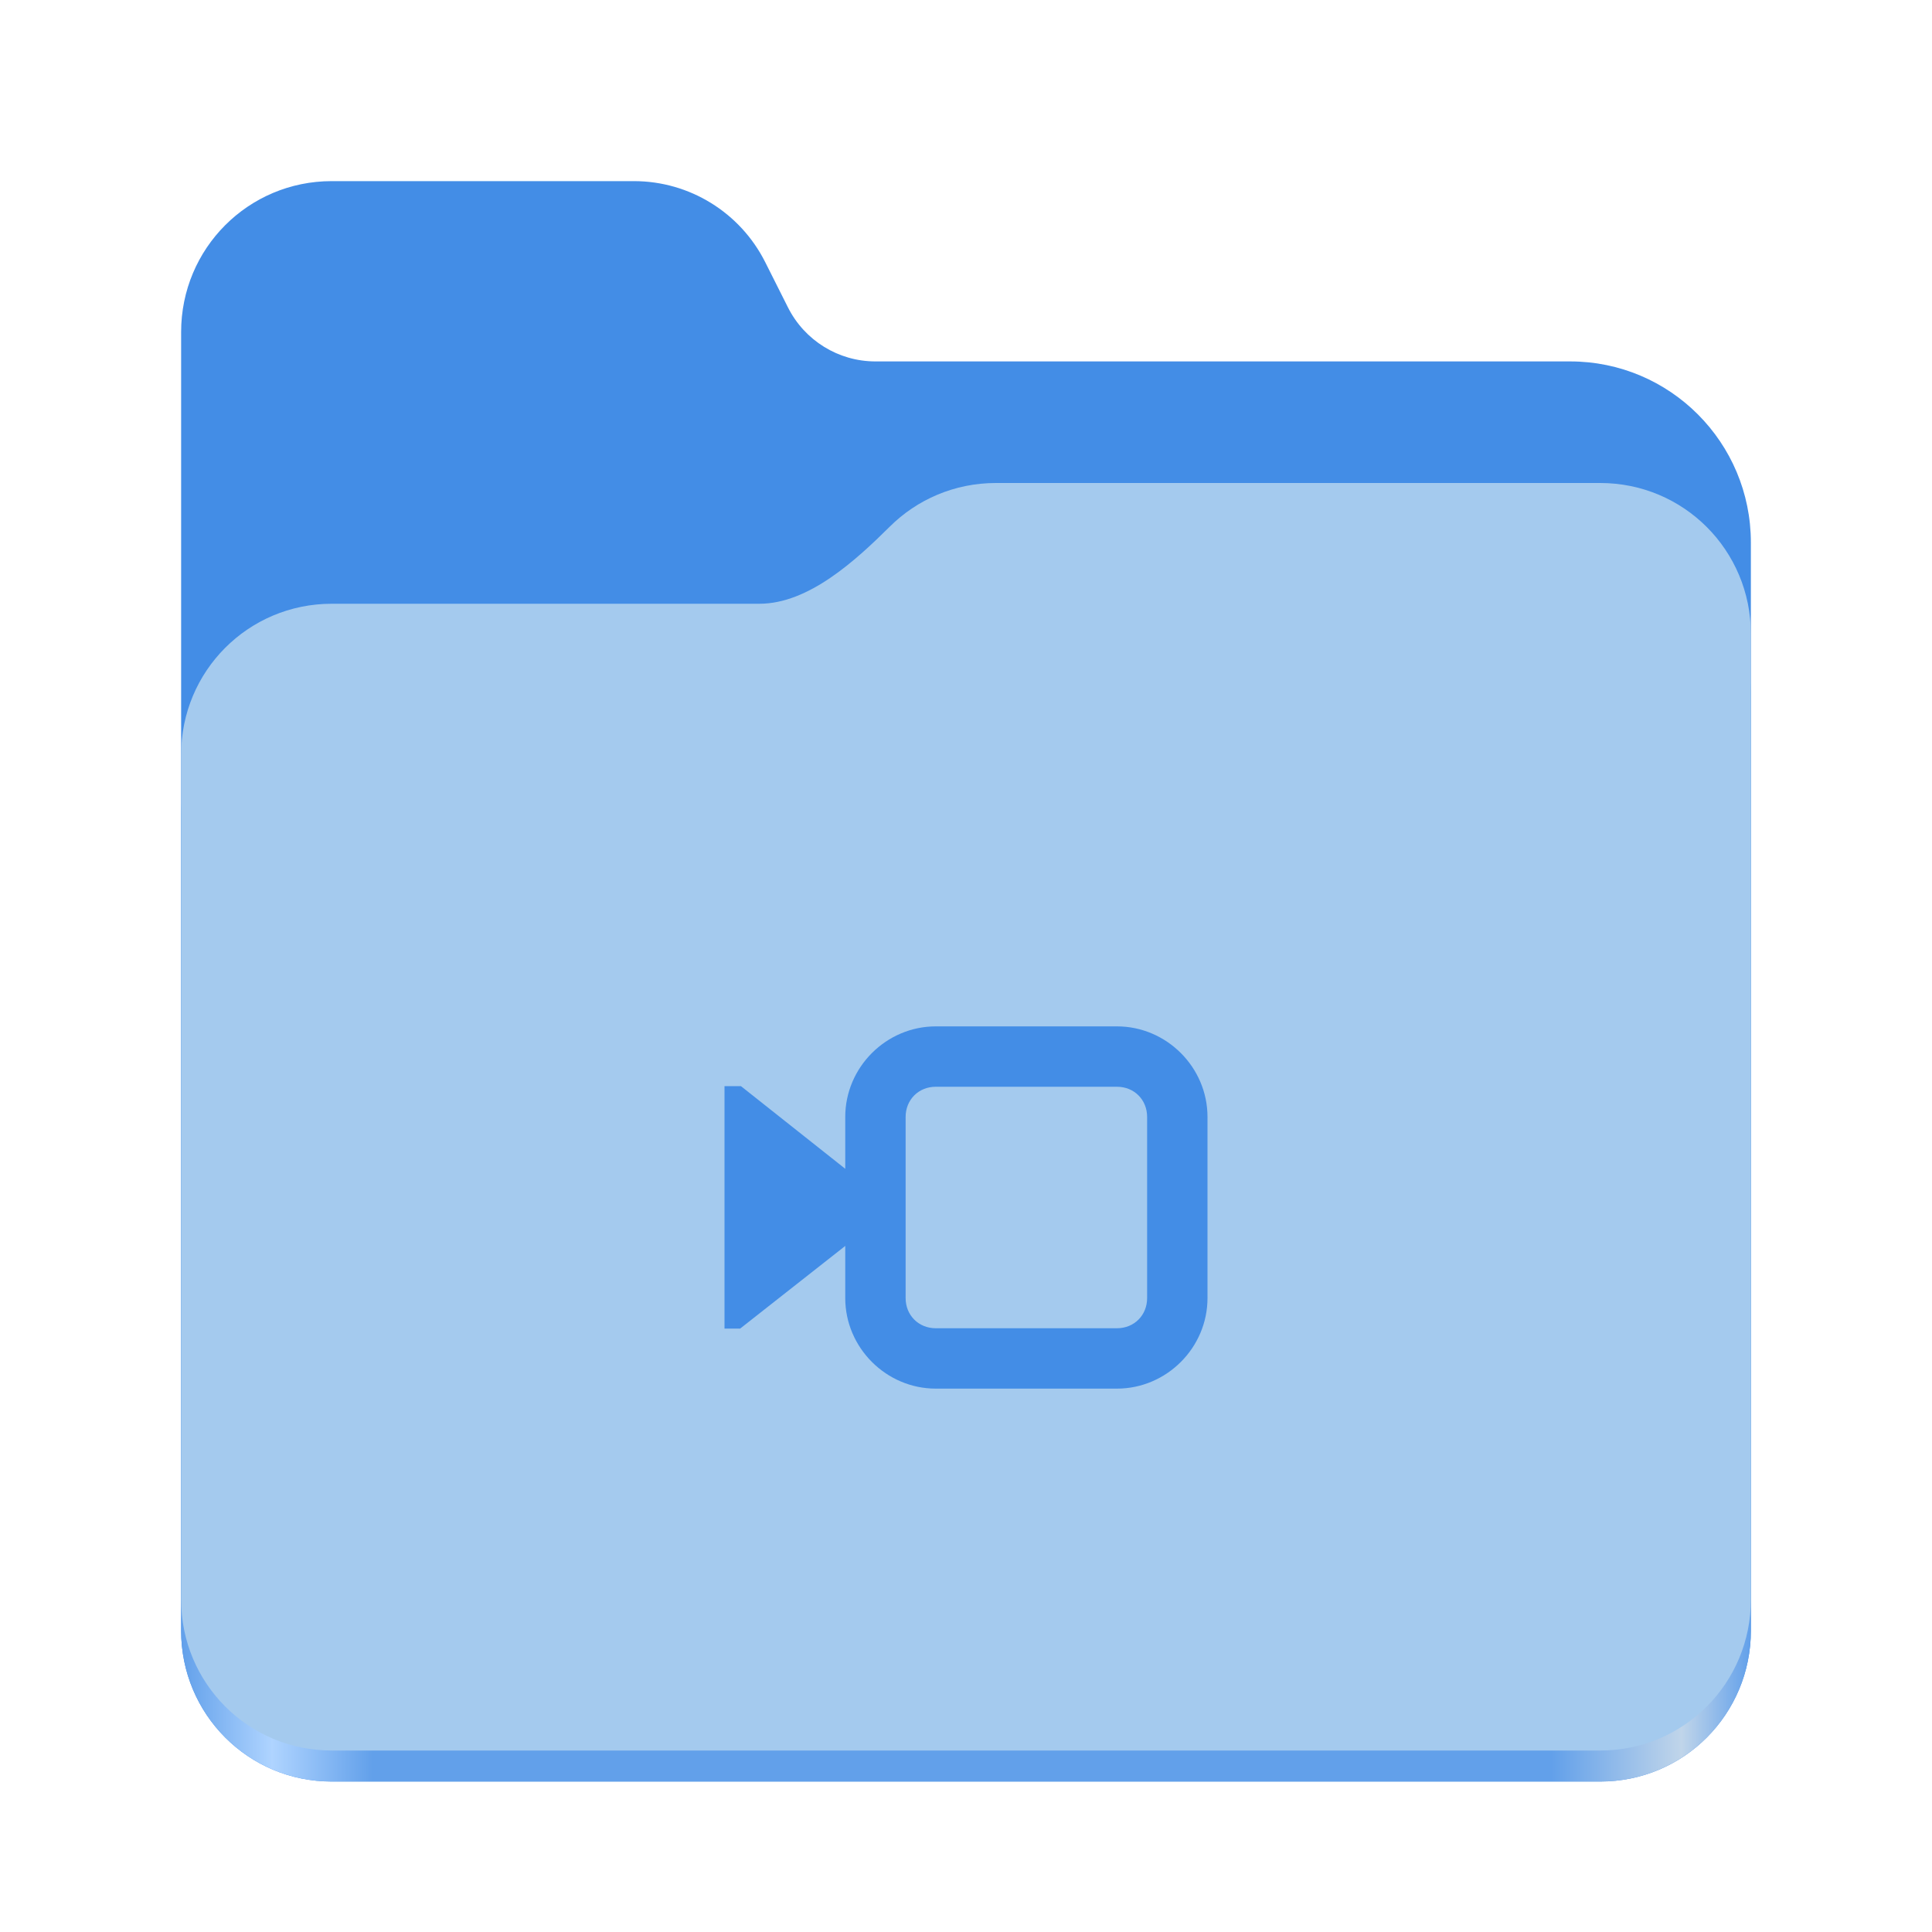
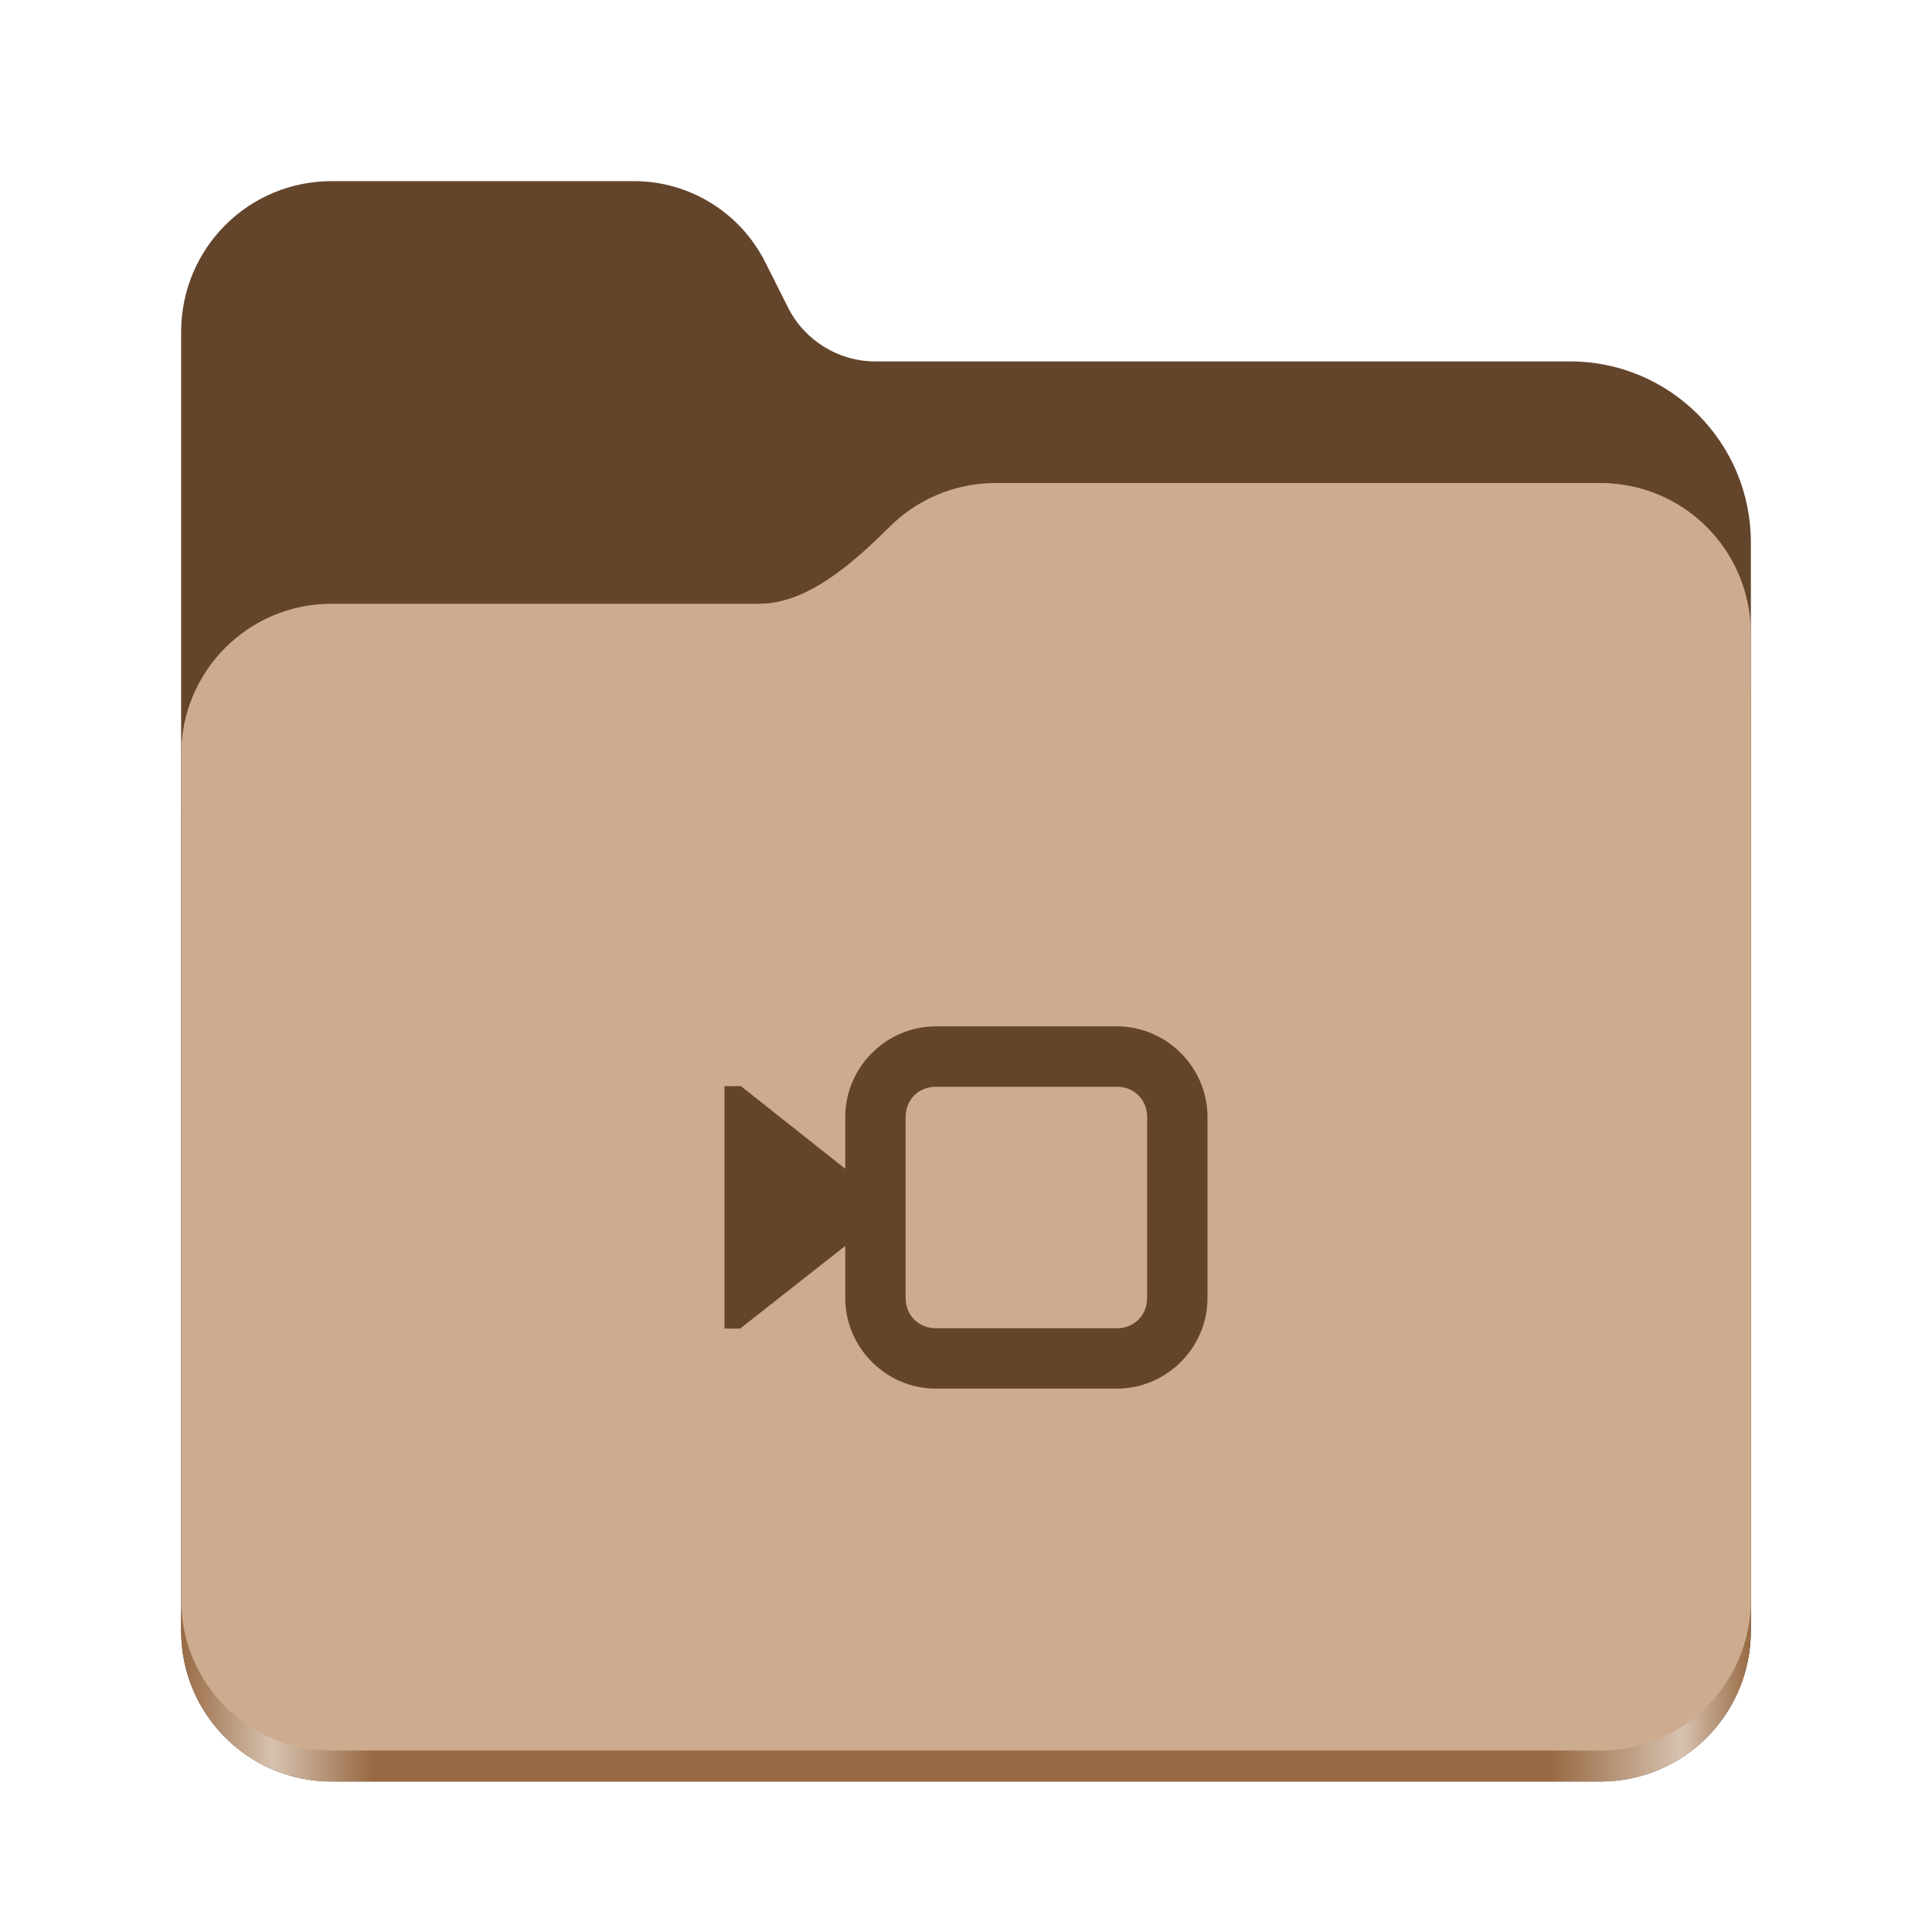
- <svg xmlns="http://www.w3.org/2000/svg" height="128px" viewBox="0 0 128 128" width="128px">
-   <linearGradient id="a" gradientTransform="matrix(0.45451 0 0 0.455522 -1210.292 616.1726)" gradientUnits="userSpaceOnUse" x1="2689.252" x2="2918.07" y1="-1106.803" y2="-1106.803">
-     <stop offset="0" stop-color="#62a0ea" />
-     <stop offset="0.058" stop-color="#afd4ff" />
-     <stop offset="0.122" stop-color="#62a0ea" />
-     <stop offset="0.873" stop-color="#62a0ea" />
-     <stop offset="0.956" stop-color="#c0d5ea" />
-     <stop offset="1" stop-color="#62a0ea" />
-   </linearGradient>
-   <path d="m 21.977 12 c -5.527 0 -9.977 4.461 -9.977 10 v 86.031 c 0 5.543 4.449 10 9.977 10 h 84.043 c 5.531 0 9.98 -4.457 9.98 -10 v -72.086 c 0 -6.629 -5.359 -12 -11.973 -12 h -46.027 c -2.453 0 -4.695 -1.387 -5.797 -3.582 l -1.504 -2.992 c -1.656 -3.293 -5.02 -5.371 -8.699 -5.371 z m 0 0" fill="#438de6" />
-   <path d="m 65.977 36 c -2.746 0 -5.227 1.102 -7.027 2.891 c -2.273 2.254 -5.383 5.109 -8.633 5.109 h -28.34 c -5.527 0 -9.977 4.461 -9.977 10 v 54.031 c 0 5.543 4.449 10 9.977 10 h 84.043 c 5.531 0 9.98 -4.457 9.98 -10 v -62.031 c 0 -5.539 -4.449 -10 -9.98 -10 z m 0 0" fill="url(#a)" />
-   <path d="m 65.977 32 c -2.746 0 -5.227 1.102 -7.027 2.891 c -2.273 2.254 -5.383 5.109 -8.633 5.109 h -28.34 c -5.527 0 -9.977 4.461 -9.977 10 v 55.977 c 0 5.539 4.449 10 9.977 10 h 84.043 c 5.531 0 9.98 -4.461 9.98 -10 v -63.977 c 0 -5.539 -4.449 -10 -9.98 -10 z m 0 0" fill="#a4caee" />
-   <g fill="#438de6">
-     <path d="m 49.09 71.961 h -1.09 v 16.062 h 1.035 l 10.203 -8.023 z m 0 0" />
-     <path d="m 62 68 c -3.289 0 -6 2.711 -6 6 v 12 c 0 3.289 2.711 6 6 6 h 12 c 3.289 0 6 -2.711 6 -6 v -12 c 0 -3.289 -2.711 -6 -6 -6 z m 0 4 h 12 c 1.141 0 2 0.859 2 2 v 12 c 0 1.141 -0.859 2 -2 2 h -12 c -1.141 0 -2 -0.859 -2 -2 v -12 c 0 -1.141 0.859 -2 2 -2 z m 0 0" />
-   </g>
+ <svg xmlns="http://www.w3.org/2000/svg" width="128" height="128" viewBox="0 0 128 128" fill="none">
+   <path d="M21.977 12C16.449 12 12 16.461 12 22V108.031C12 113.574 16.449 118.031 21.977 118.031H106.02C111.551 118.031 116 113.574 116 108.031V35.945C116 29.316 110.641 23.945 104.027 23.945H58C55.547 23.945 53.305 22.559 52.203 20.363L50.699 17.371C49.043 14.078 45.68 12 42 12H21.977Z" fill="#63452C" />
+   <path d="M65.977 36C63.23 36 60.75 37.102 58.949 38.891C56.676 41.145 53.566 44 50.316 44H21.977C16.449 44 12 48.461 12 54V108.031C12 113.574 16.449 118.031 21.977 118.031H106.02C111.551 118.031 116 113.574 116 108.031V46C116 40.461 111.551 36 106.02 36H65.977Z" fill="url(#paint0_linear_25_195)" />
+   <path d="M65.977 32C63.23 32 60.75 33.102 58.949 34.891C56.676 37.145 53.566 40 50.316 40H21.977C16.449 40 12 44.461 12 50V105.977C12 111.516 16.449 115.977 21.977 115.977H106.02C111.551 115.977 116 111.516 116 105.977V42C116 36.461 111.551 32 106.02 32H65.977Z" fill="#CDAB8F" />
+   <path d="M49.09 71.961H48V88.023H49.035L59.238 80L49.09 71.961Z" fill="#63452C" />
+   <path d="M62 68C58.711 68 56 70.711 56 74V86C56 89.289 58.711 92 62 92H74C77.289 92 80 89.289 80 86V74C80 70.711 77.289 68 74 68H62ZM62 72H74C75.141 72 76 72.859 76 74V86C76 87.141 75.141 88 74 88H62C60.859 88 60 87.141 60 86V74C60 72.859 60.859 72 62 72Z" fill="#63452C" />
+   <defs>
+     <linearGradient id="paint0_linear_25_195" x1="12" y1="112" x2="116" y2="112" gradientUnits="userSpaceOnUse">
+       <stop stop-color="#986A44" />
+       <stop offset="0.058" stop-color="#D7C2B0" />
+       <stop offset="0.122" stop-color="#986A44" />
+       <stop offset="0.873" stop-color="#986A44" />
+       <stop offset="0.956" stop-color="#D7C2B0" />
+       <stop offset="1" stop-color="#986A44" />
+     </linearGradient>
+   </defs>
</svg>
